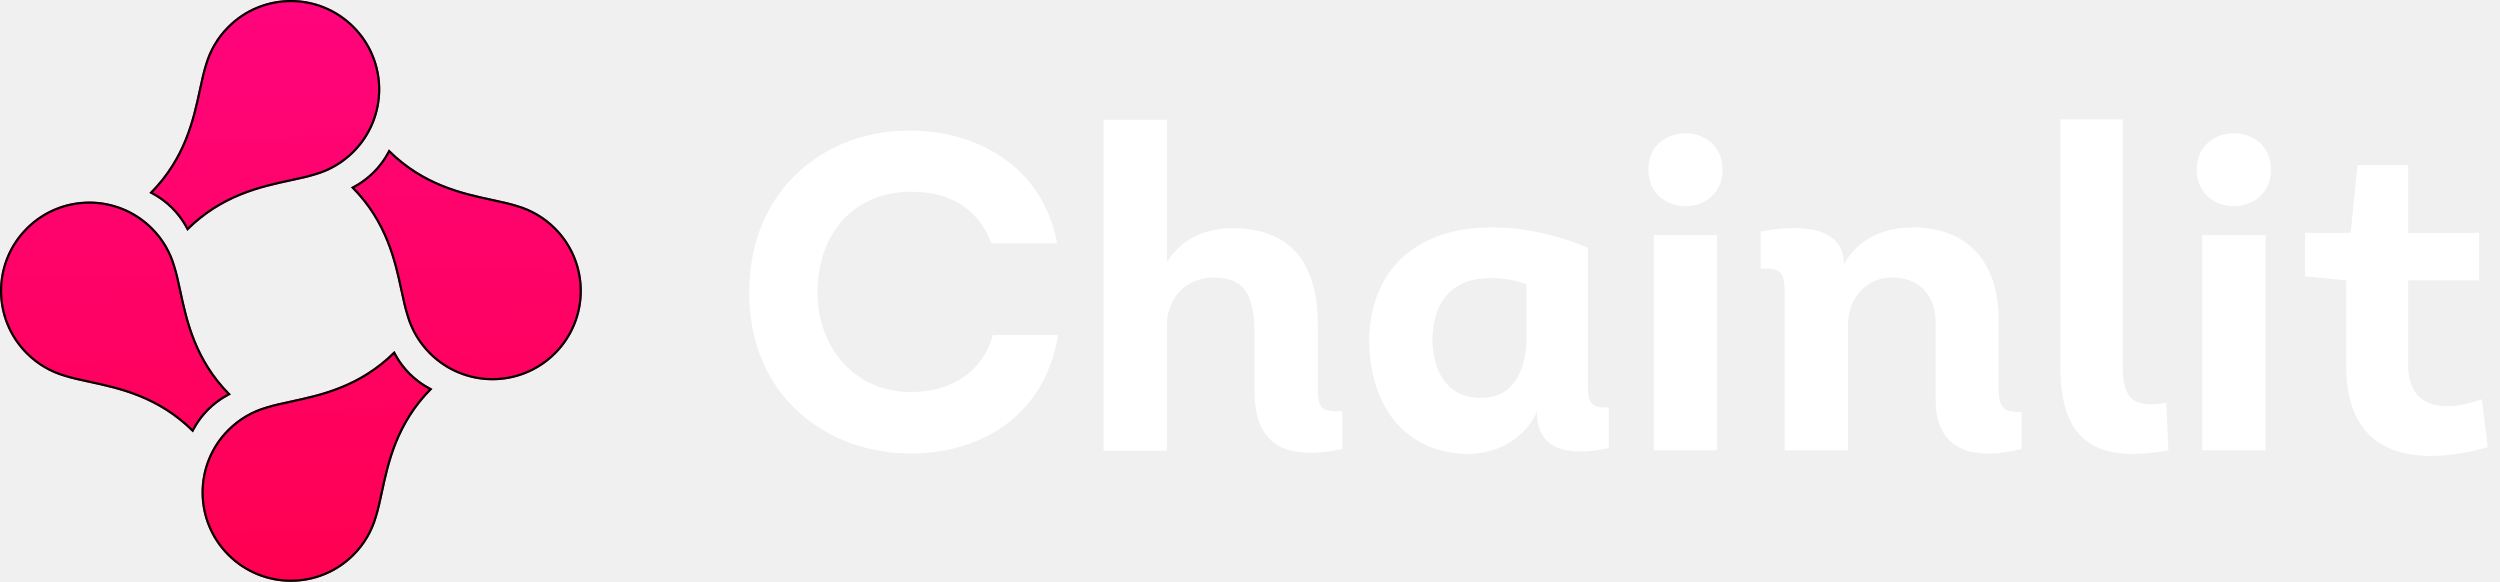
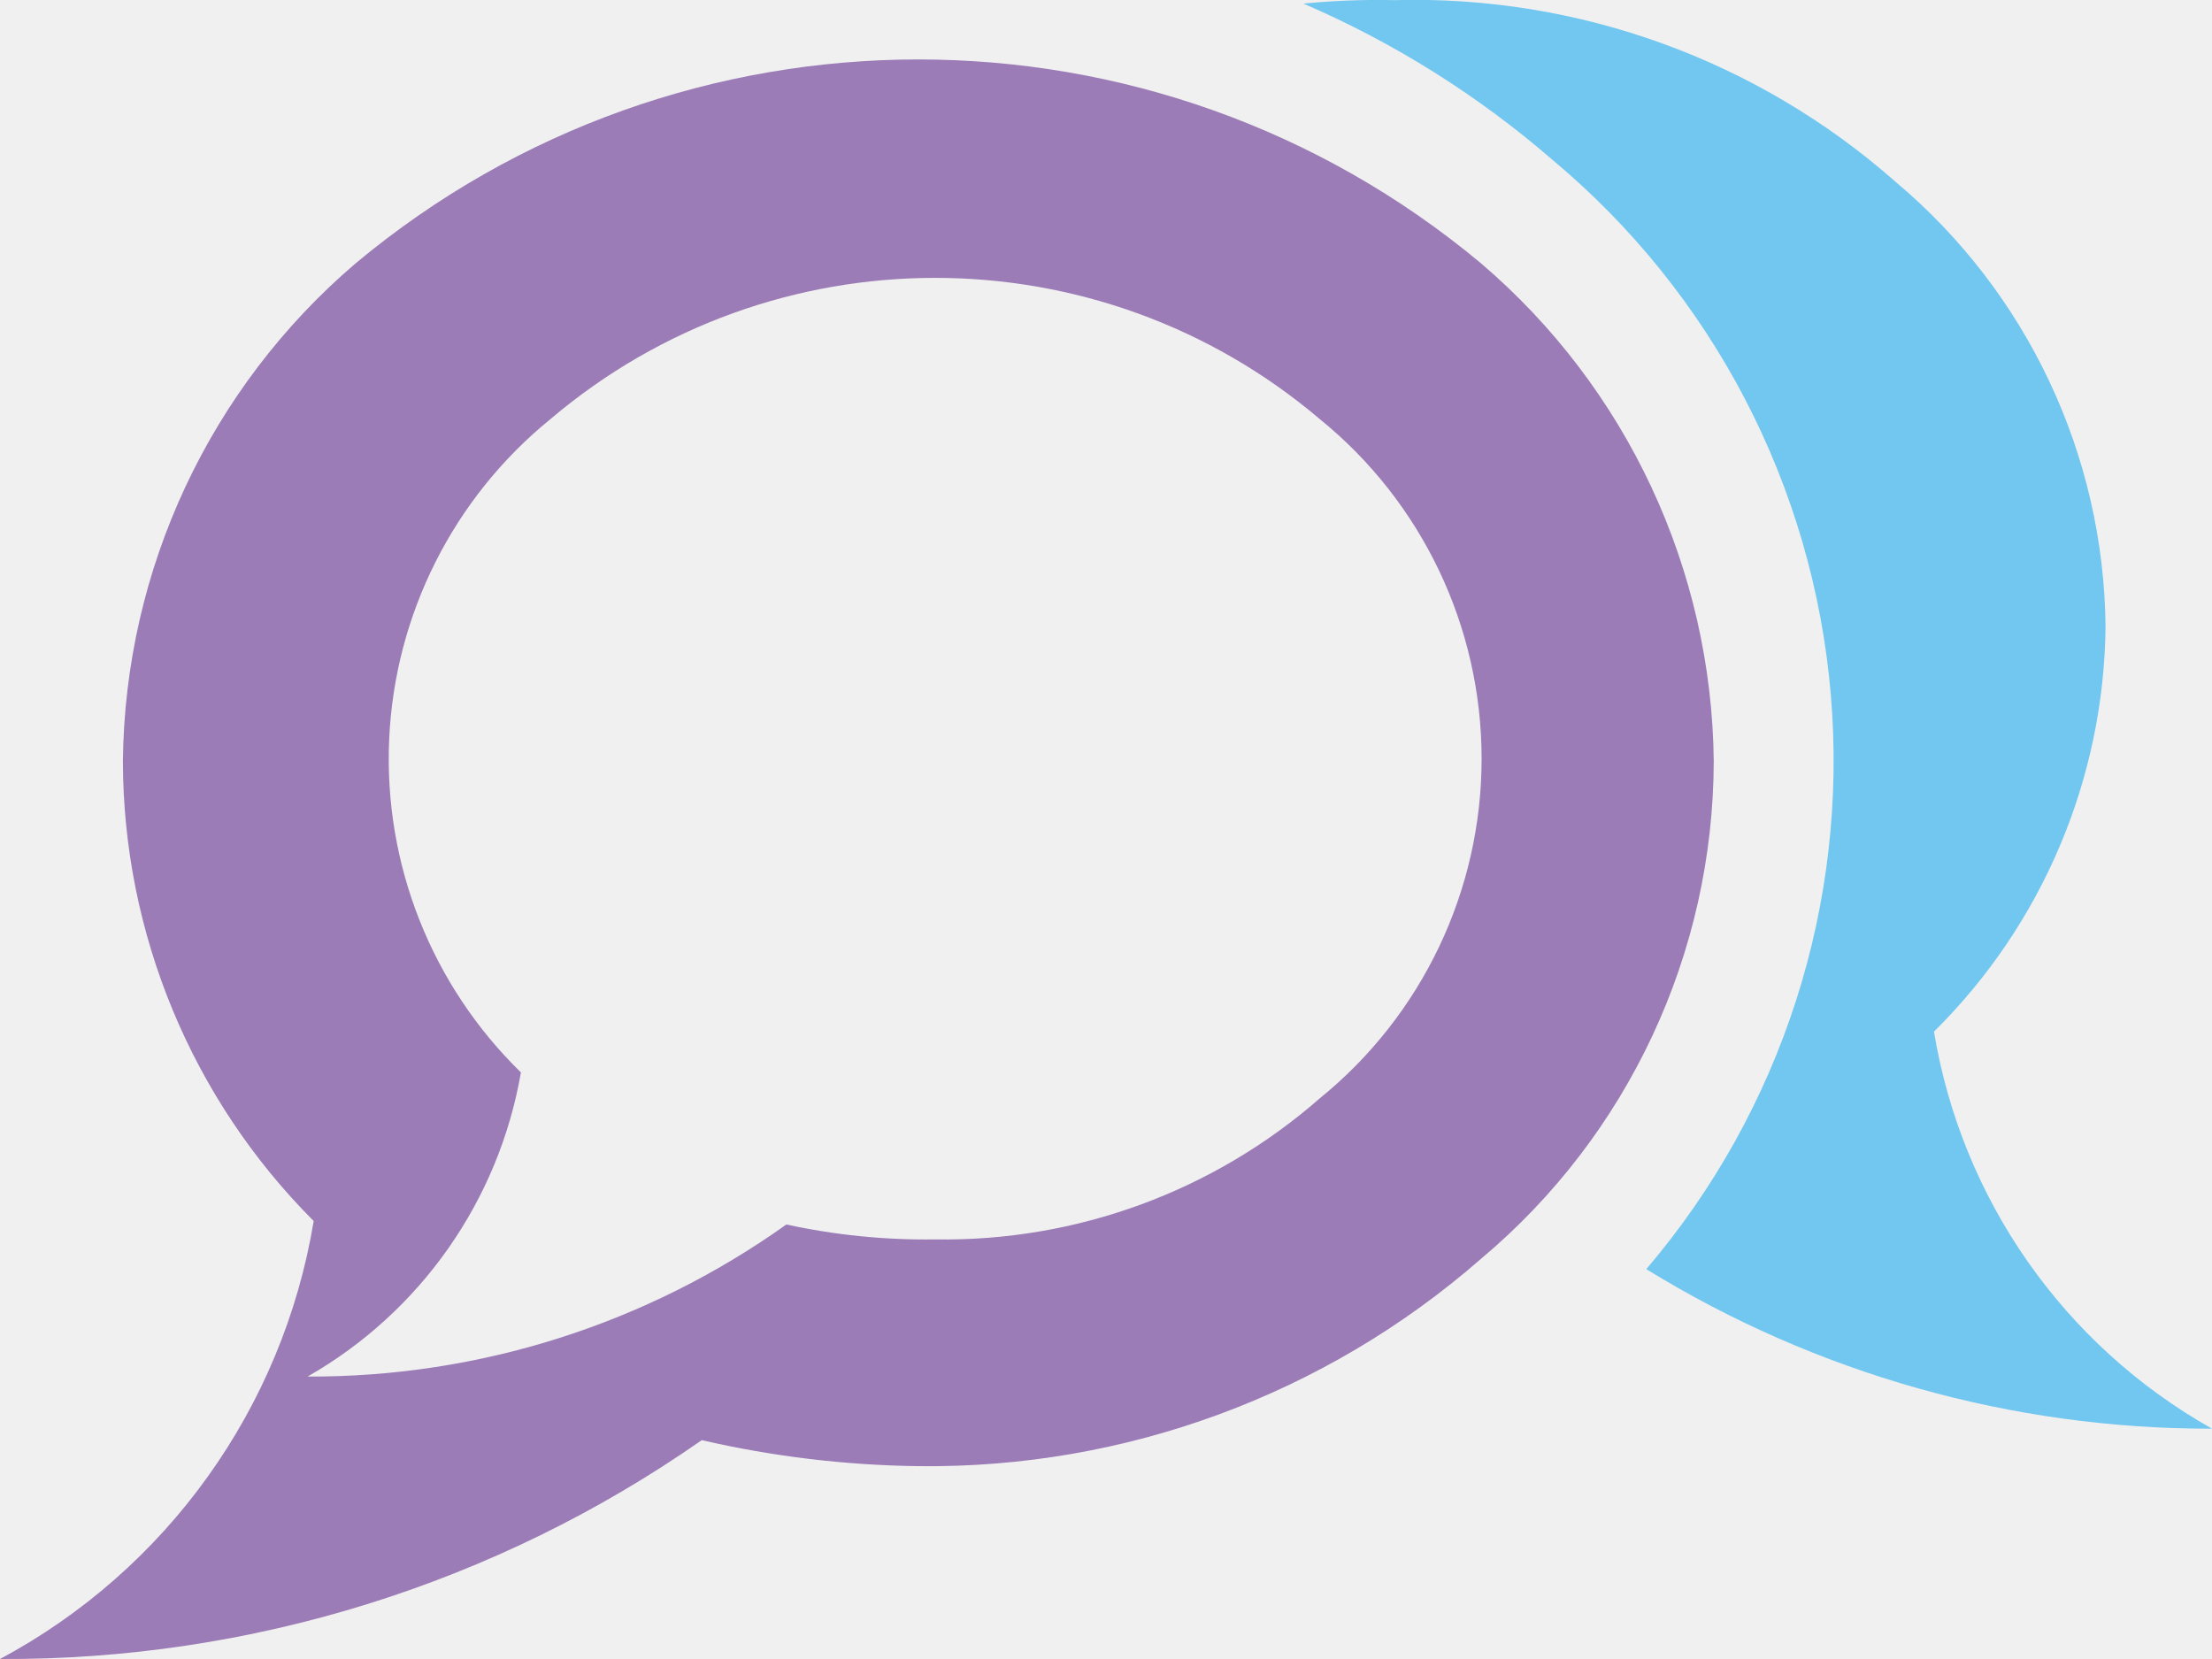
- <svg xmlns="http://www.w3.org/2000/svg" width="1143" height="266" viewBox="0 0 1143 266" fill="none">
-   <path d="M342.542 133.753C342.542 85.586 378.512 59.125 416.55 59.745C445.698 59.745 476.707 75.457 483.322 111.22H453.347C446.938 94.889 433.915 87.653 416.55 87.653C390.916 87.653 373.757 106.259 373.757 133.753C373.757 158.56 390.502 179.233 416.343 179.233C434.328 179.233 449.006 170.757 453.967 153.185H483.735C477.534 191.43 446.732 207.347 416.55 207.347C378.512 207.347 342.542 181.713 342.542 133.753ZM533.503 148.844V206.107H504.561V54.784H533.503V119.696C541.565 107.499 553.555 103.778 566.166 104.398C588.492 105.432 598.622 117.835 601.722 136.647C602.343 141.402 602.549 145.95 602.549 150.911V177.579C602.549 186.468 603.996 188.535 613.713 187.915V205.28C589.732 210.242 573.608 205.28 573.608 179.026V160.007C573.608 153.392 573.608 147.81 572.988 143.056C571.334 132.513 566.993 126.931 554.796 126.931C543.633 126.931 533.503 134.787 533.503 148.844ZM726.013 113.287V173.858C726.013 182.334 725.6 186.882 735.522 186.261V204.867C722.085 207.761 702.653 208.795 702.653 188.329C697.071 200.732 684.254 207.554 671.024 207.554C640.222 206.934 625.958 183.161 625.958 154.839C626.991 121.143 649.938 103.364 683.634 103.985C698.312 104.191 712.783 107.706 726.013 113.287ZM697.898 155.873V130.032C692.317 127.758 686.322 127.138 681.36 127.138C665.649 127.138 655.52 135.82 654.899 154.839C654.899 170.55 662.341 182.127 677.226 181.92C691.076 181.92 697.278 170.964 697.898 155.873ZM753.629 77.524C753.629 55.404 787.532 55.404 787.532 77.524C787.532 99.85 753.629 99.85 753.629 77.524ZM785.051 107.499V205.9H756.109V107.499H785.051ZM804.992 122.797V105.845C819.669 103.158 843.029 101.711 843.029 120.936C849.438 109.153 861.221 103.985 874.452 103.985C902.566 103.985 914.35 123.21 913.73 148.017V175.098C913.73 184.401 914.143 188.949 924.273 188.329V205.28C904.634 210.242 884.995 207.761 884.995 182.954V148.017C885.201 134.167 876.312 126.931 865.769 126.931C855.019 126.311 844.89 134.787 844.89 148.637V205.9H815.948V137.061C815.948 126.104 816.155 122.177 804.992 122.797ZM942.017 54.577H970.545V168.07C970.545 183.367 976.54 186.468 990.391 184.194L991.424 205.9C960.622 211.482 942.017 203.833 942.017 168.07V54.577ZM1004.36 77.524C1004.36 55.404 1038.27 55.404 1038.27 77.524C1038.27 99.85 1004.36 99.85 1004.36 77.524ZM1035.79 107.499V205.9H1006.84V107.499H1035.79ZM1101 75.457V106.465H1133.46V128.172H1101V166.829C1101 187.502 1118.16 188.535 1134.7 182.54L1137.38 204.453C1103.07 213.963 1072.68 208.381 1072.68 167.449V128.172L1053.87 126.311V106.465H1074.75L1077.85 75.457H1101Z" fill="white" />
-   <path d="M80.096 121.626C78.244 115.214 74.791 109.167 69.738 104.114C53.785 88.16 27.919 88.16 11.965 104.114C-3.988 120.067 -3.988 145.933 11.965 161.887C17.018 166.94 23.066 170.392 29.478 172.245C32.812 173.307 36.65 174.133 40.835 175.034C54.681 178.016 72.338 181.818 88.226 197.706C88.226 197.706 90.537 192.507 95.448 187.596C100.358 182.685 105.558 180.374 105.558 180.374C89.669 164.486 85.867 146.829 82.886 132.983C81.985 128.798 81.159 124.961 80.096 121.626Z" fill="url(#paint0_linear_361_1664)" />
-   <path d="M185.904 144.375C187.756 150.786 191.209 156.834 196.262 161.887C212.215 177.84 238.081 177.84 254.035 161.887C269.988 145.933 269.988 120.067 254.035 104.114C248.982 99.061 242.934 95.608 236.522 93.756C233.188 92.693 229.351 91.867 225.165 90.966C211.32 87.985 193.662 84.183 177.774 68.294C177.774 68.294 175.463 73.494 170.553 78.404C165.642 83.315 160.442 85.626 160.442 85.626C176.331 101.514 180.133 119.172 183.114 133.017C184.015 137.203 184.841 141.04 185.904 144.375Z" fill="url(#paint1_linear_361_1664)" />
-   <path d="M93.756 29.477C95.608 23.066 99.061 17.018 104.114 11.965C120.067 -3.988 145.933 -3.988 161.887 11.965C177.84 27.919 177.84 53.785 161.887 69.738C156.834 74.791 150.786 78.244 144.374 80.096C141.04 81.159 137.203 81.985 133.017 82.886C119.172 85.867 101.514 89.669 85.626 105.558C85.626 105.558 83.315 100.358 78.404 95.448C73.494 90.537 68.294 88.226 68.294 88.226C84.183 72.338 87.985 54.681 90.966 40.835C91.867 36.649 92.694 32.812 93.756 29.477Z" fill="url(#paint2_linear_361_1664)" />
-   <path d="M172.244 236.523C170.392 242.935 166.939 248.982 161.886 254.035C145.933 269.989 120.067 269.989 104.113 254.035C88.16 238.082 88.16 212.216 104.113 196.262C109.166 191.209 115.214 187.756 121.626 185.904C124.96 184.842 128.797 184.016 132.983 183.114C146.828 180.133 164.486 176.331 180.374 160.443C180.374 160.443 182.685 165.642 187.595 170.553C192.506 175.464 197.706 177.775 197.706 177.775C181.817 193.663 178.015 211.32 175.034 225.165C174.133 229.351 173.307 233.188 172.244 236.523Z" fill="url(#paint3_linear_361_1664)" />
-   <path d="M79.616 121.765L79.616 121.765L79.62 121.778C80.673 125.085 81.495 128.897 82.397 133.089L82.402 133.11C85.352 146.812 89.132 164.366 104.71 180.229C104.626 180.271 104.536 180.318 104.438 180.368C103.864 180.667 103.049 181.116 102.08 181.719C100.143 182.925 97.583 184.753 95.094 187.242C92.605 189.731 90.777 192.291 89.571 194.228C88.967 195.197 88.519 196.012 88.22 196.586C88.169 196.684 88.123 196.775 88.081 196.858C72.218 181.281 54.664 177.501 40.962 174.55L40.94 174.546C36.748 173.643 32.937 172.822 29.63 171.768L29.63 171.768L29.616 171.764C23.284 169.935 17.311 166.525 12.319 161.533C-3.44 145.775 -3.44 120.226 12.319 104.467C28.077 88.709 53.627 88.709 69.385 104.467C74.377 109.459 77.787 115.432 79.616 121.765ZM186.384 144.236L186.384 144.236L186.38 144.223C185.327 140.916 184.505 137.104 183.603 132.912L183.598 132.89C180.648 119.188 176.868 101.634 161.29 85.772C161.374 85.729 161.464 85.683 161.562 85.632C162.136 85.333 162.951 84.885 163.92 84.281C165.857 83.075 168.417 81.247 170.906 78.758C173.395 76.269 175.223 73.709 176.429 71.772C177.033 70.803 177.481 69.988 177.78 69.414C177.831 69.316 177.877 69.225 177.919 69.142C193.782 84.72 211.336 88.5 225.038 91.45L225.06 91.455C229.252 92.357 233.063 93.179 236.371 94.232L236.37 94.232L236.384 94.236C242.716 96.066 248.689 99.475 253.681 104.467C269.44 120.226 269.44 145.775 253.681 161.533C237.923 177.292 212.374 177.292 196.615 161.533C191.623 156.541 188.214 150.569 186.384 144.236ZM94.232 29.629L94.233 29.629L94.236 29.616C96.066 23.284 99.475 17.311 104.467 12.319C120.226 -3.44 145.775 -3.44 161.533 12.319C177.292 28.077 177.292 53.627 161.533 69.385C156.541 74.377 150.568 77.787 144.236 79.616L144.236 79.616L144.223 79.62C140.915 80.673 137.104 81.495 132.912 82.397L132.89 82.402C119.188 85.352 101.634 89.132 85.772 104.71C85.729 104.626 85.683 104.536 85.632 104.438C85.333 103.864 84.885 103.049 84.281 102.08C83.075 100.143 81.247 97.583 78.758 95.094C76.269 92.605 73.709 90.777 71.772 89.571C70.803 88.967 69.988 88.519 69.414 88.22C69.316 88.169 69.225 88.123 69.142 88.081C84.72 72.218 88.5 54.664 91.45 40.962L91.455 40.94C92.357 36.748 93.179 32.936 94.232 29.629ZM171.768 236.371L171.768 236.371L171.764 236.384C169.934 242.717 166.525 248.69 161.533 253.682C145.774 269.44 120.225 269.44 104.467 253.682C88.708 237.923 88.708 212.374 104.467 196.616C109.459 191.624 115.432 188.214 121.764 186.385L121.764 186.385L121.777 186.381C125.085 185.327 128.896 184.506 133.088 183.603L133.11 183.598C146.812 180.648 164.366 176.868 180.229 161.29C180.271 161.374 180.317 161.465 180.368 161.562C180.667 162.137 181.115 162.951 181.719 163.92C182.925 165.858 184.753 168.418 187.242 170.906C189.731 173.395 192.291 175.224 194.228 176.43C195.197 177.033 196.012 177.482 196.586 177.78C196.684 177.831 196.774 177.878 196.858 177.92C181.28 193.782 177.5 211.336 174.55 225.039L174.545 225.06C173.643 229.252 172.821 233.064 171.768 236.371Z" stroke="black" strokeOpacity="0.1" strokeLinejoin="round" />
+ <svg xmlns="http://www.w3.org/2000/svg" viewBox="0 0 16 12">
  <defs>
-     <linearGradient id="paint0_linear_361_1664" x1="119.251" y1="276.386" x2="112.859" y2="-28.032" gradientUnits="userSpaceOnUse">
-       <stop stop-color="#FF004F" />
-       <stop offset="1" stop-color="#FF0581" />
-     </linearGradient>
-     <linearGradient id="paint1_linear_361_1664" x1="119.251" y1="276.386" x2="112.859" y2="-28.032" gradientUnits="userSpaceOnUse">
-       <stop stop-color="#FF004F" />
-       <stop offset="1" stop-color="#FF0581" />
-     </linearGradient>
-     <linearGradient id="paint2_linear_361_1664" x1="119.251" y1="276.386" x2="112.859" y2="-28.032" gradientUnits="userSpaceOnUse">
-       <stop stop-color="#FF004F" />
-       <stop offset="1" stop-color="#FF0581" />
-     </linearGradient>
-     <linearGradient id="paint3_linear_361_1664" x1="119.251" y1="276.386" x2="112.859" y2="-28.032" gradientUnits="userSpaceOnUse">
-       <stop stop-color="#FF004F" />
-       <stop offset="1" stop-color="#FF0581" />
-     </linearGradient>
+     <style>.a{fill:#71c7ef;}.a,.b{fill-rule:evenodd;}.b{fill:#9b7cb7;}</style>
  </defs>
+   <g transform="translate(-1063 -606)">
+     <path class="a" d="M522.073,138.418a4.053,4.053,0,0,0,2.011,2.872,7.775,7.775,0,0,1-4.092-1.154,5.664,5.664,0,0,0-.68-8.025,6.955,6.955,0,0,0-1.8-1.129,5.514,5.514,0,0,1,.656-.025,5.261,5.261,0,0,1,3.627,1.314,4.256,4.256,0,0,1,1.519,3.221,4.182,4.182,0,0,1-1.24,2.925" transform="translate(554.916 475.044)" />
+     <path class="b" d="M476.659,141.079a4.41,4.41,0,0,1-2.269,3.168,8.785,8.785,0,0,0,5.076-1.583,7.38,7.38,0,0,0,1.567.188,6.071,6.071,0,0,0,4.07-1.5,4.712,4.712,0,0,0,1.683-3.6,4.8,4.8,0,0,0-1.683-3.6,6.354,6.354,0,0,0-8.141,0,4.8,4.8,0,0,0-1.683,3.6,4.717,4.717,0,0,0,1.379,3.326m1.5-1.074a3.151,3.151,0,0,1-1.543,2.2,5.923,5.923,0,0,0,3.463-1.1,4.747,4.747,0,0,0,1.076.108,4.124,4.124,0,0,0,2.783-1.021,3.163,3.163,0,0,0,0-4.912,4.3,4.3,0,0,0-5.566,0,3.167,3.167,0,0,0-.212,4.726" transform="translate(588.61 473.753)" />
+   </g>
</svg>
